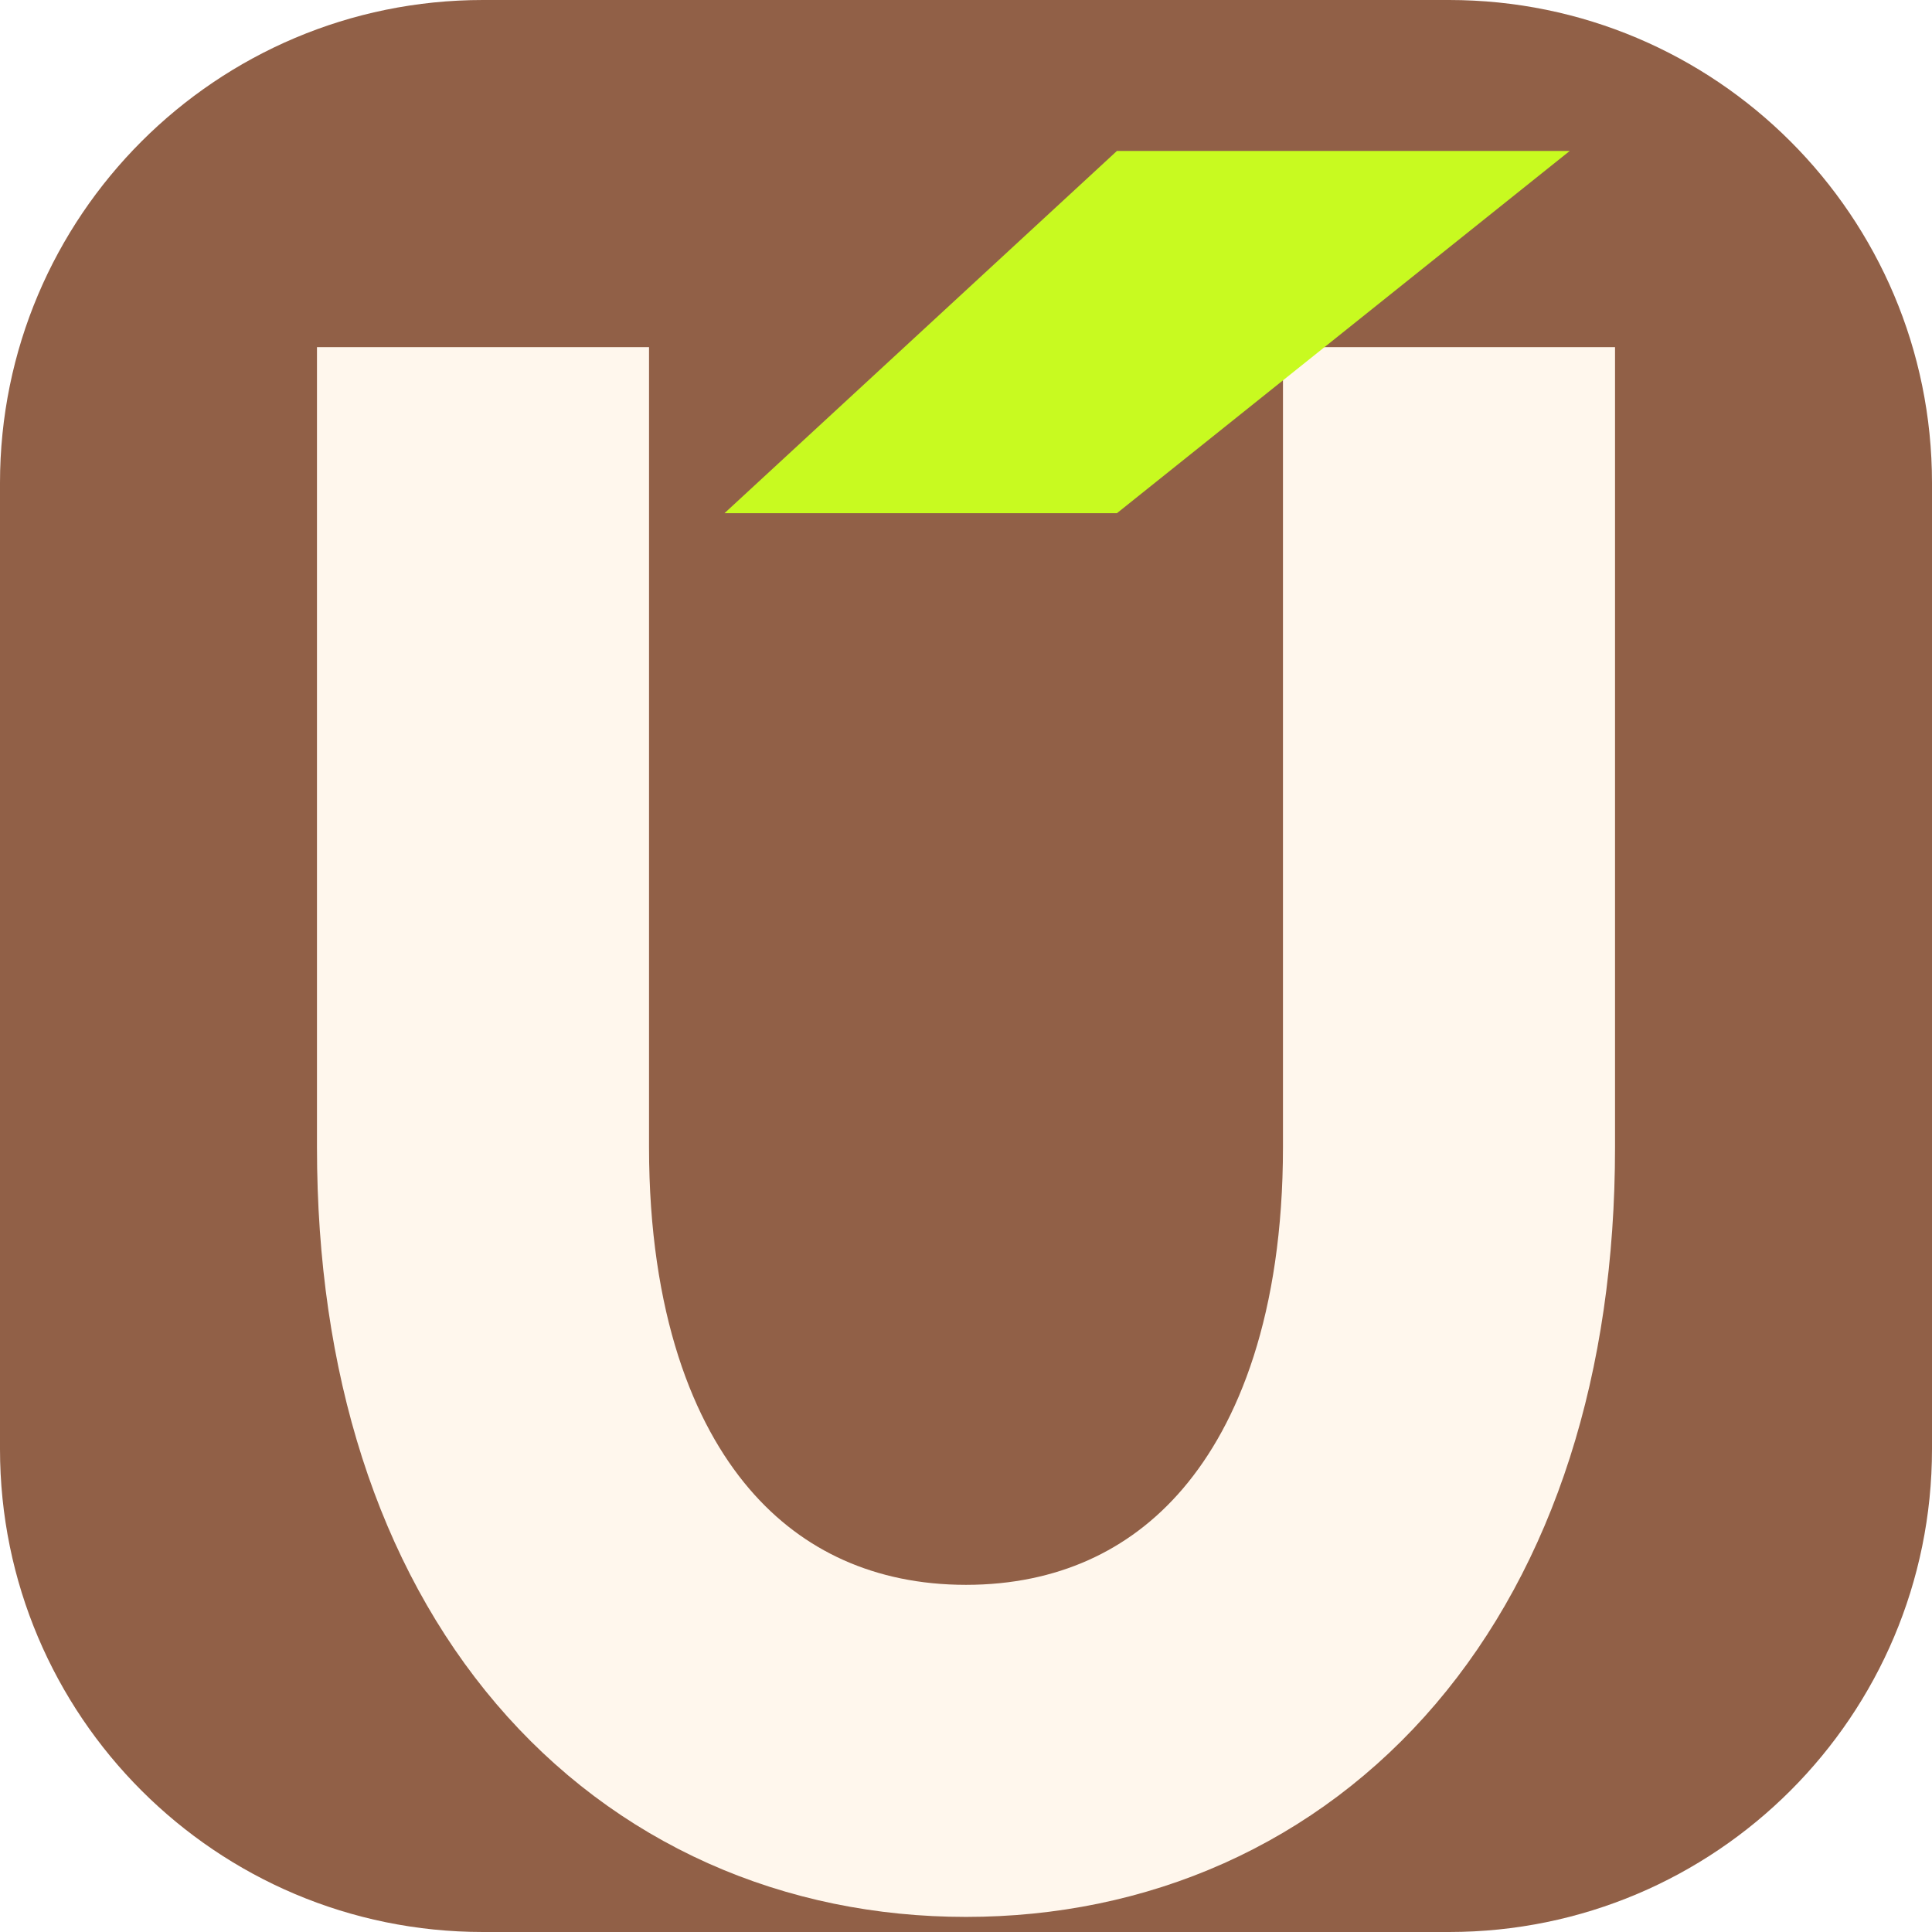
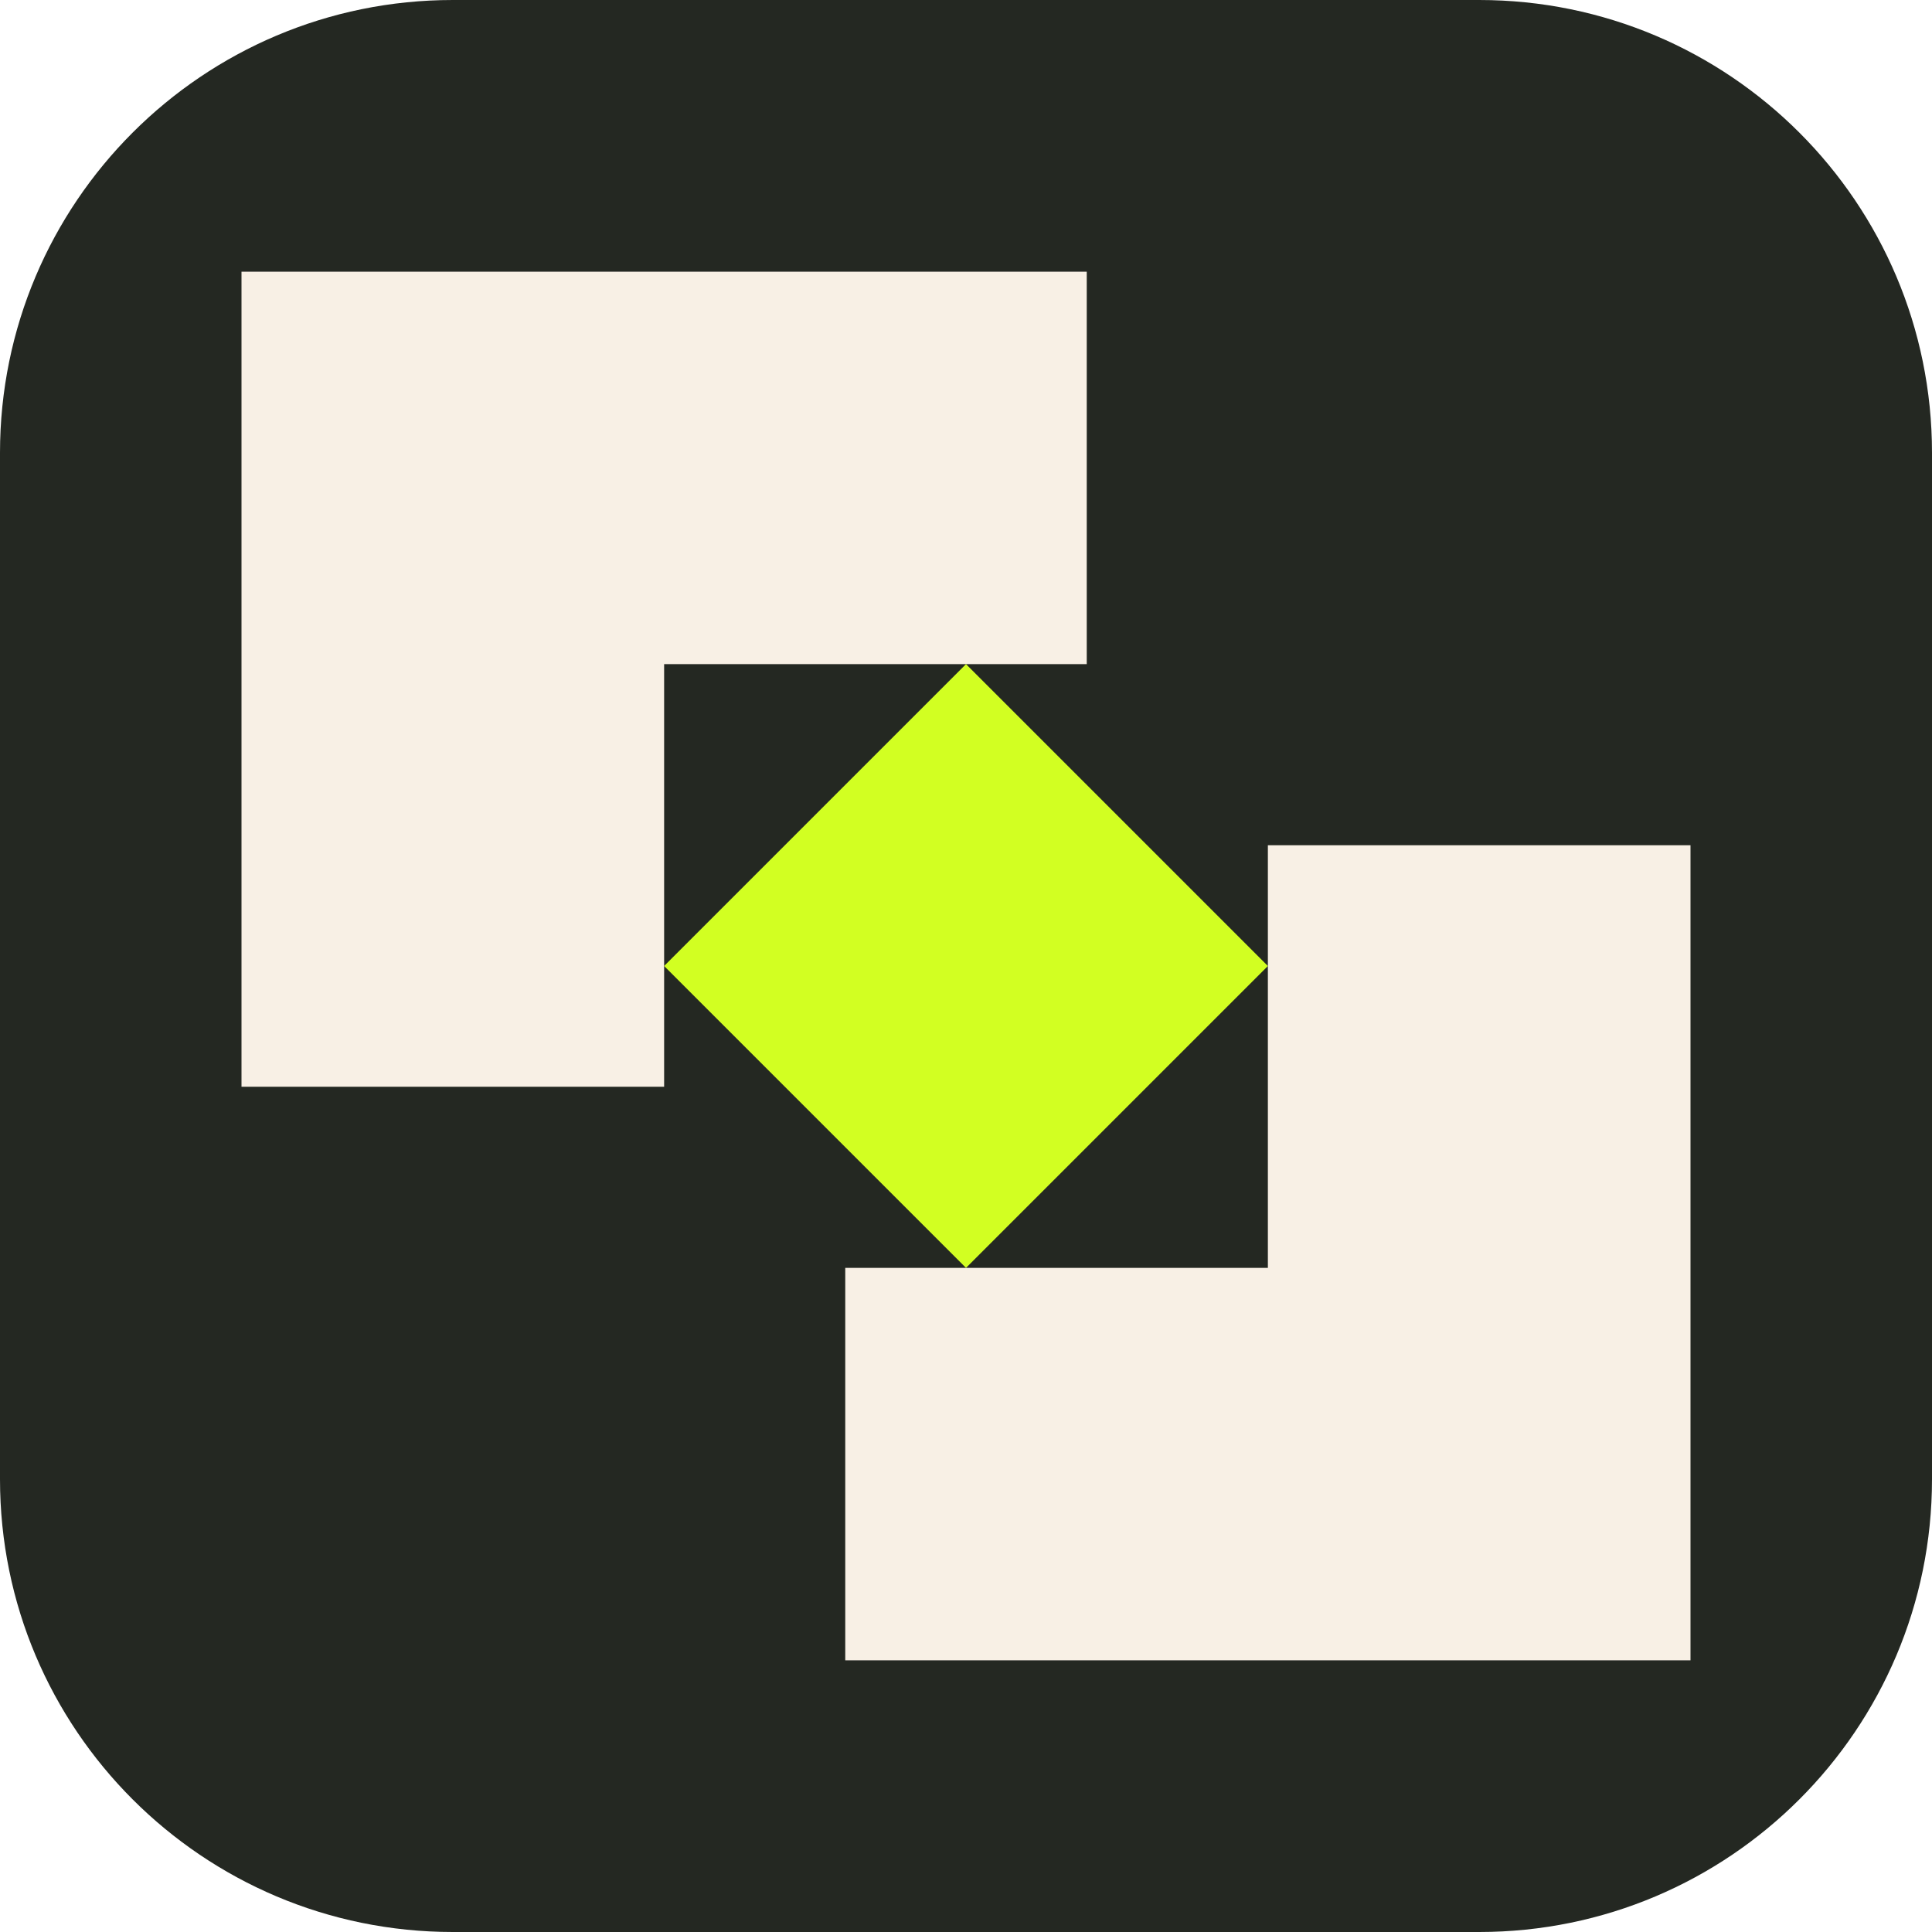
<svg xmlns="http://www.w3.org/2000/svg" viewBox="0 0 64 64">
-   <rect width="64" height="64" rx="16" fill="#916047" />
-   <path d="M16 17v21c0 13 7 20 16 20s16-7 16-20V17" fill="none" stroke="#fff7ed" stroke-width="11" stroke-linecap="square" />
-   <path d="M37 5h15L37 17H24z" fill="#C8FA20" />
+   <rect width="64" height="64" rx="15" fill="#242822" />
+   <path d="M8 9h28v13H22v14H8V9Z" fill="#f8f0e5" />
+   <path d="M56 55H28V42h14V28h14v27Z" fill="#f8f0e5" />
+   <path d="m32 22 10 10-10 10-10-10 10-10Z" fill="#d2ff22" />
</svg>
